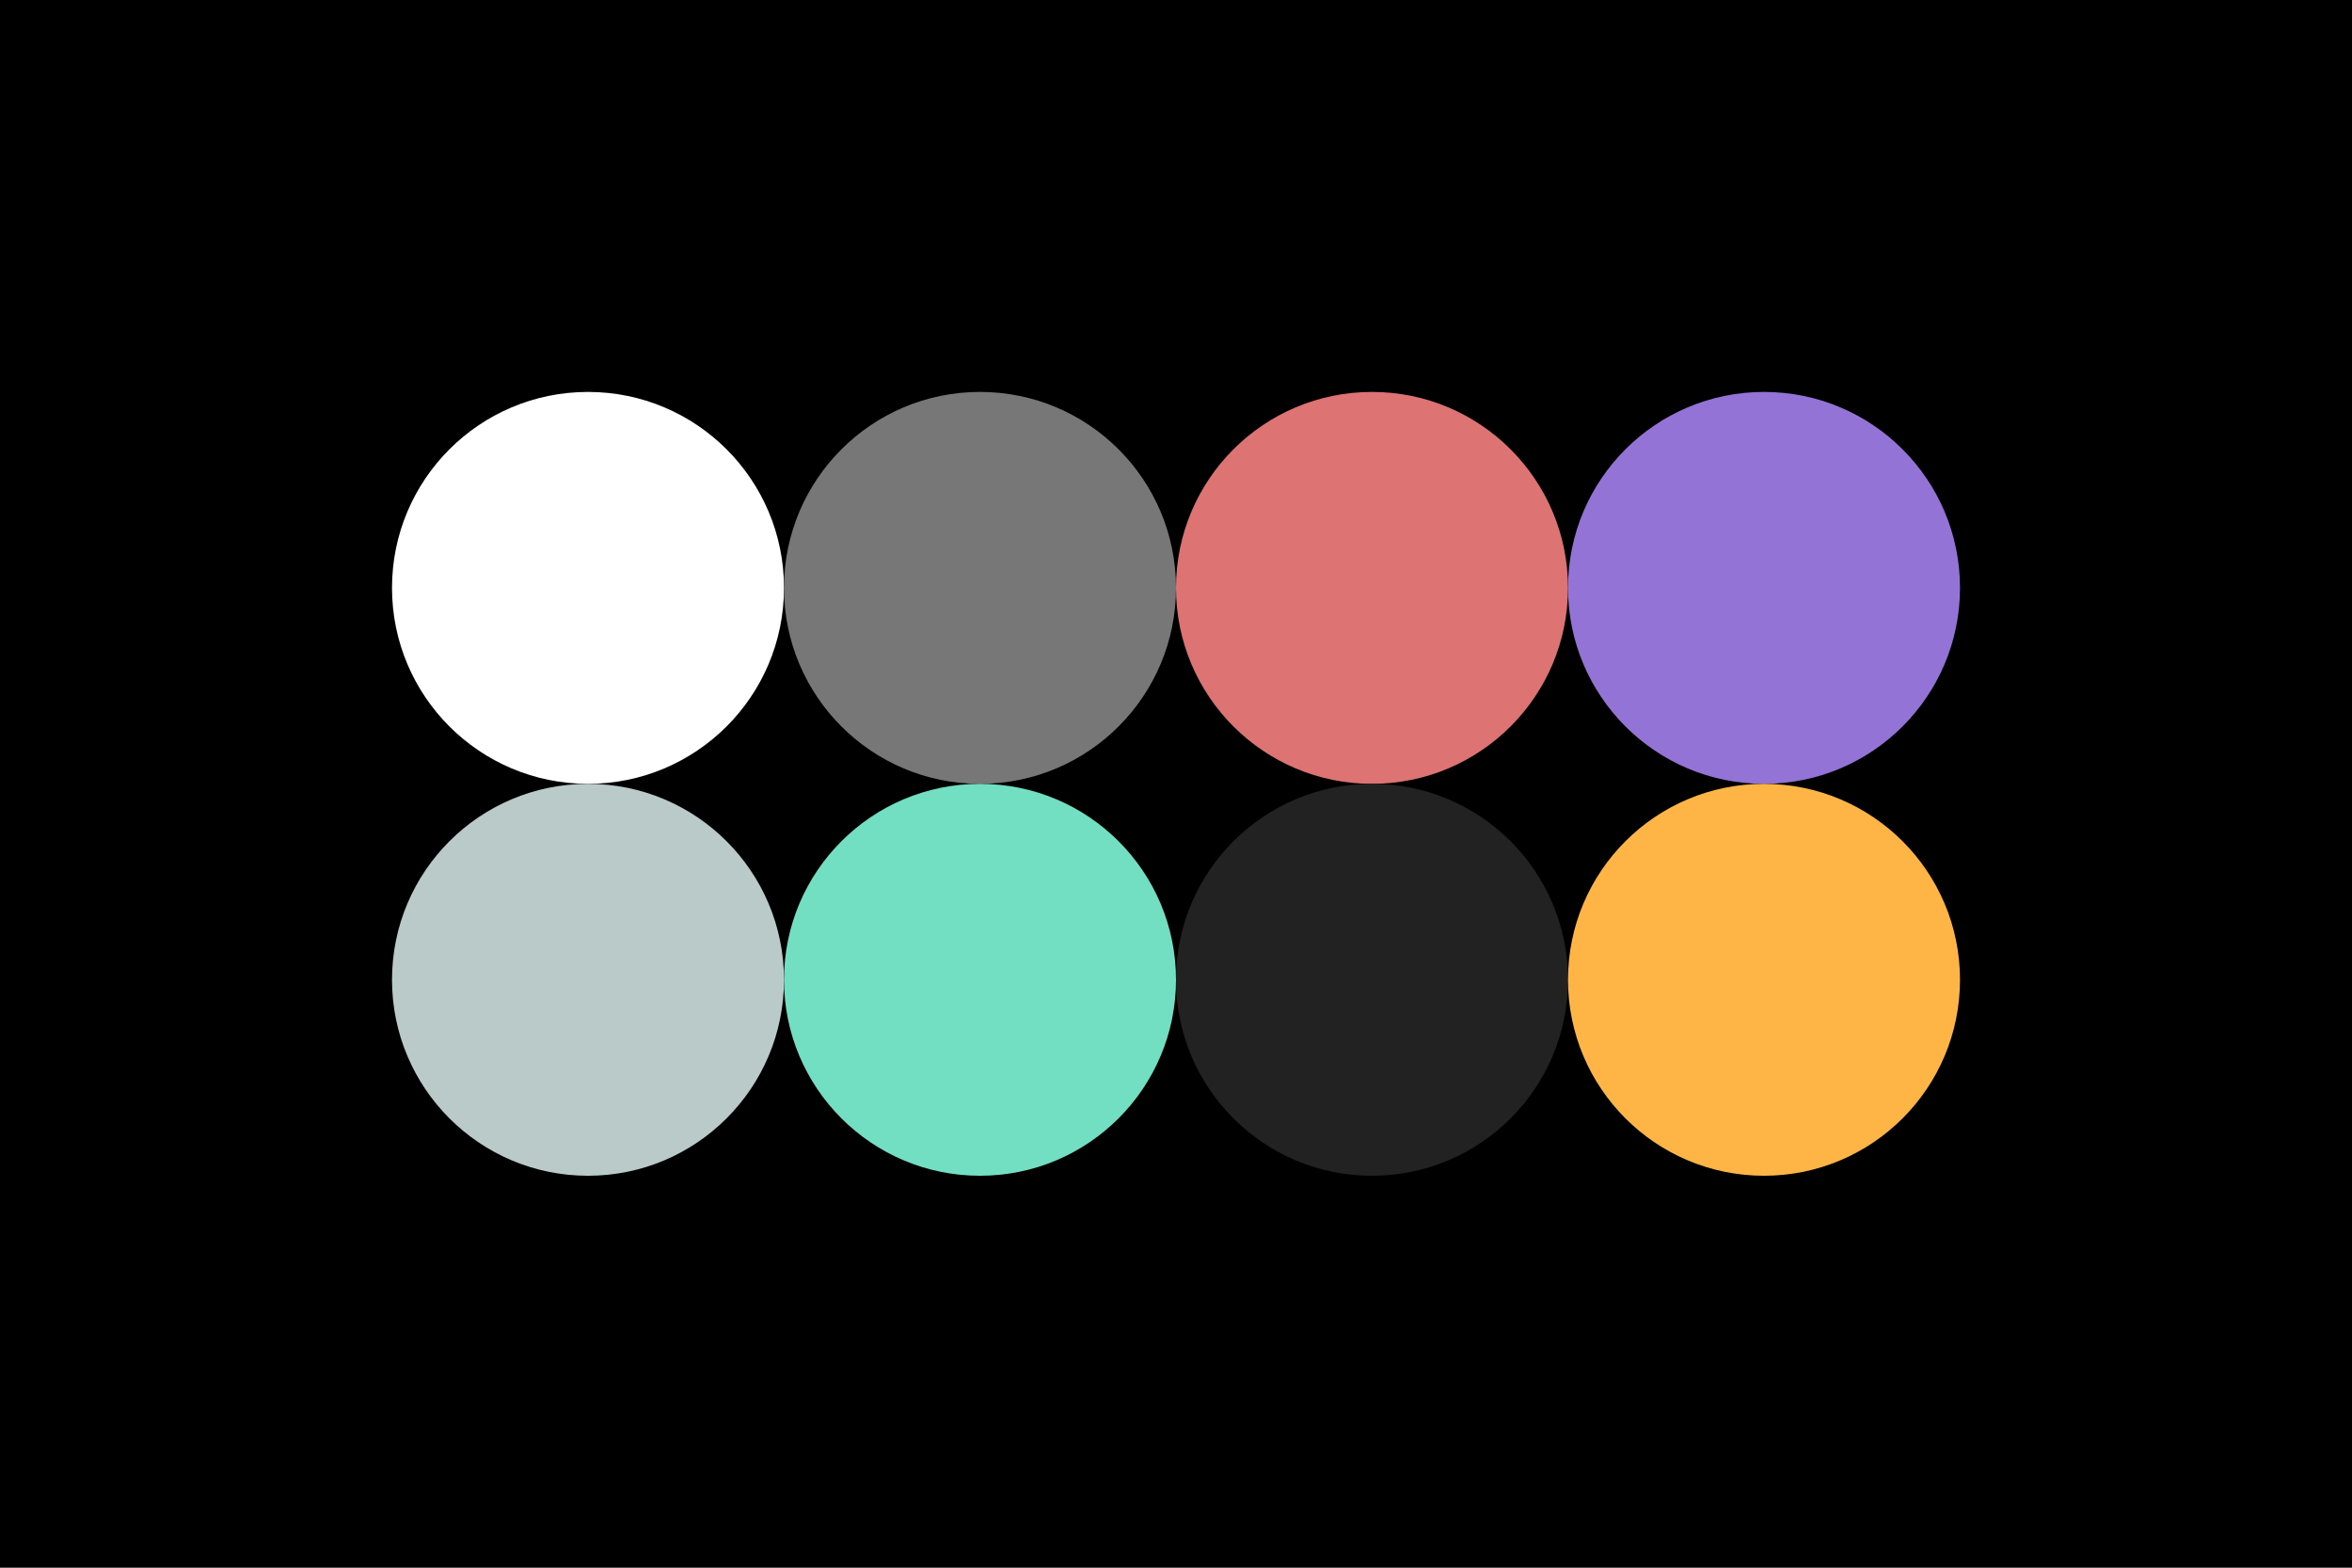
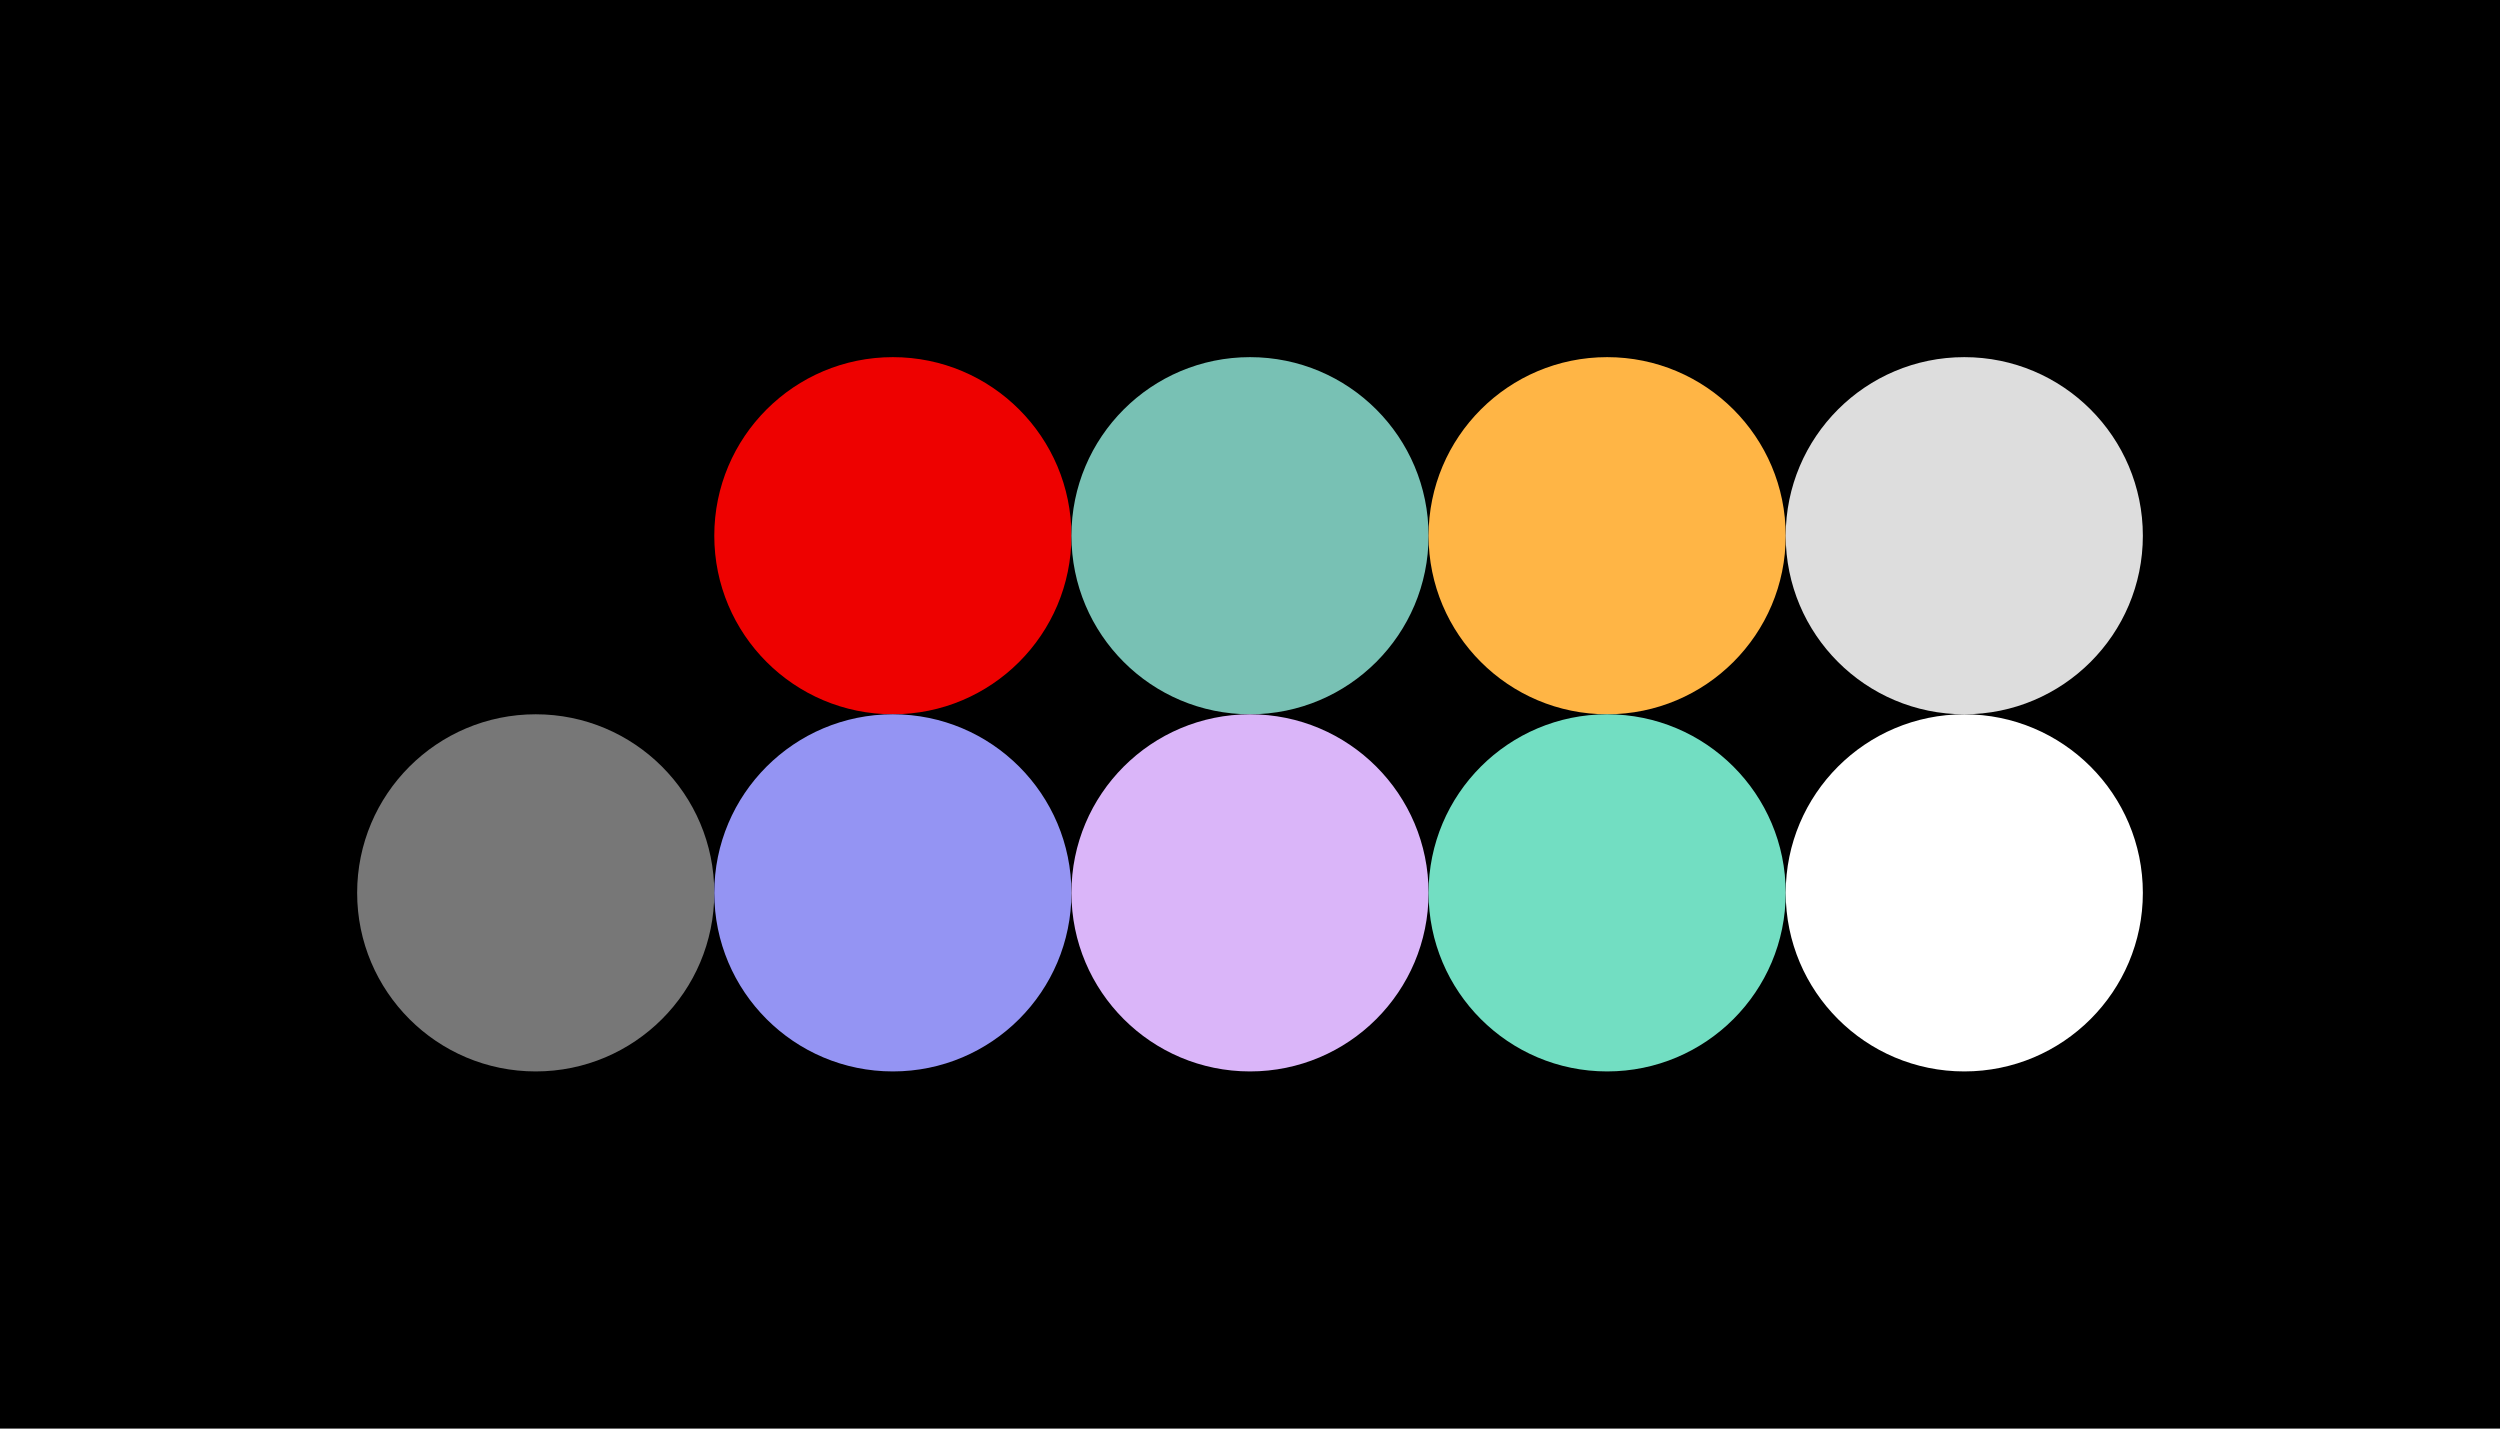
- <svg xmlns="http://www.w3.org/2000/svg" width="96px" height="64px" baseProfile="full" version="1.1">
-   <rect width="96" height="64" id="background" fill="#000000" />
-   <circle cx="24" cy="24" r="8" id="f_high" fill="#FFFFFF" />
-   <circle cx="40" cy="24" r="8" id="f_med" fill="#777777" />
-   <circle cx="56" cy="24" r="8" id="f_low" fill="#DD7373" />
-   <circle cx="72" cy="24" r="8" id="f_inv" fill="#9473D7" />
-   <circle cx="24" cy="40" r="8" id="b_high" fill="#B9CAC8" />
-   <circle cx="40" cy="40" r="8" id="b_med" fill="#72DEC2" />
-   <circle cx="56" cy="40" r="8" id="b_low" fill="#222222" />
-   <circle cx="72" cy="40" r="8" id="b_inv" fill="#FFB545" />
+ <svg xmlns="http://www.w3.org/2000/svg" width="112px" height="64px" baseProfile="full" version="1.1">
+   <rect width="112" height="64" id="background" fill="#000000" />
+   <circle cx="24" cy="24" r="8" id="black" fill="#000000" />
+   <circle cx="40" cy="24" r="8" id="red" fill="#EE0100" />
+   <circle cx="56" cy="24" r="8" id="green" fill="#78C1B4" />
+   <circle cx="72" cy="24" r="8" id="yellow" fill="#FFB545" />
+   <circle cx="88" cy="24" r="8" id="white" fill="#DDDDDD" />
+   <circle cx="24" cy="40" r="8" id="brightblack" fill="#777777" />
+   <circle cx="40" cy="40" r="8" id="blue" fill="#9494F3" />
+   <circle cx="56" cy="40" r="8" id="magenta" fill="#DAB5F9" />
+   <circle cx="72" cy="40" r="8" id="cyan" fill="#72DEC2" />
+   <circle cx="88" cy="40" r="8" id="brightwhite" fill="#FFFFFF" />
</svg>
